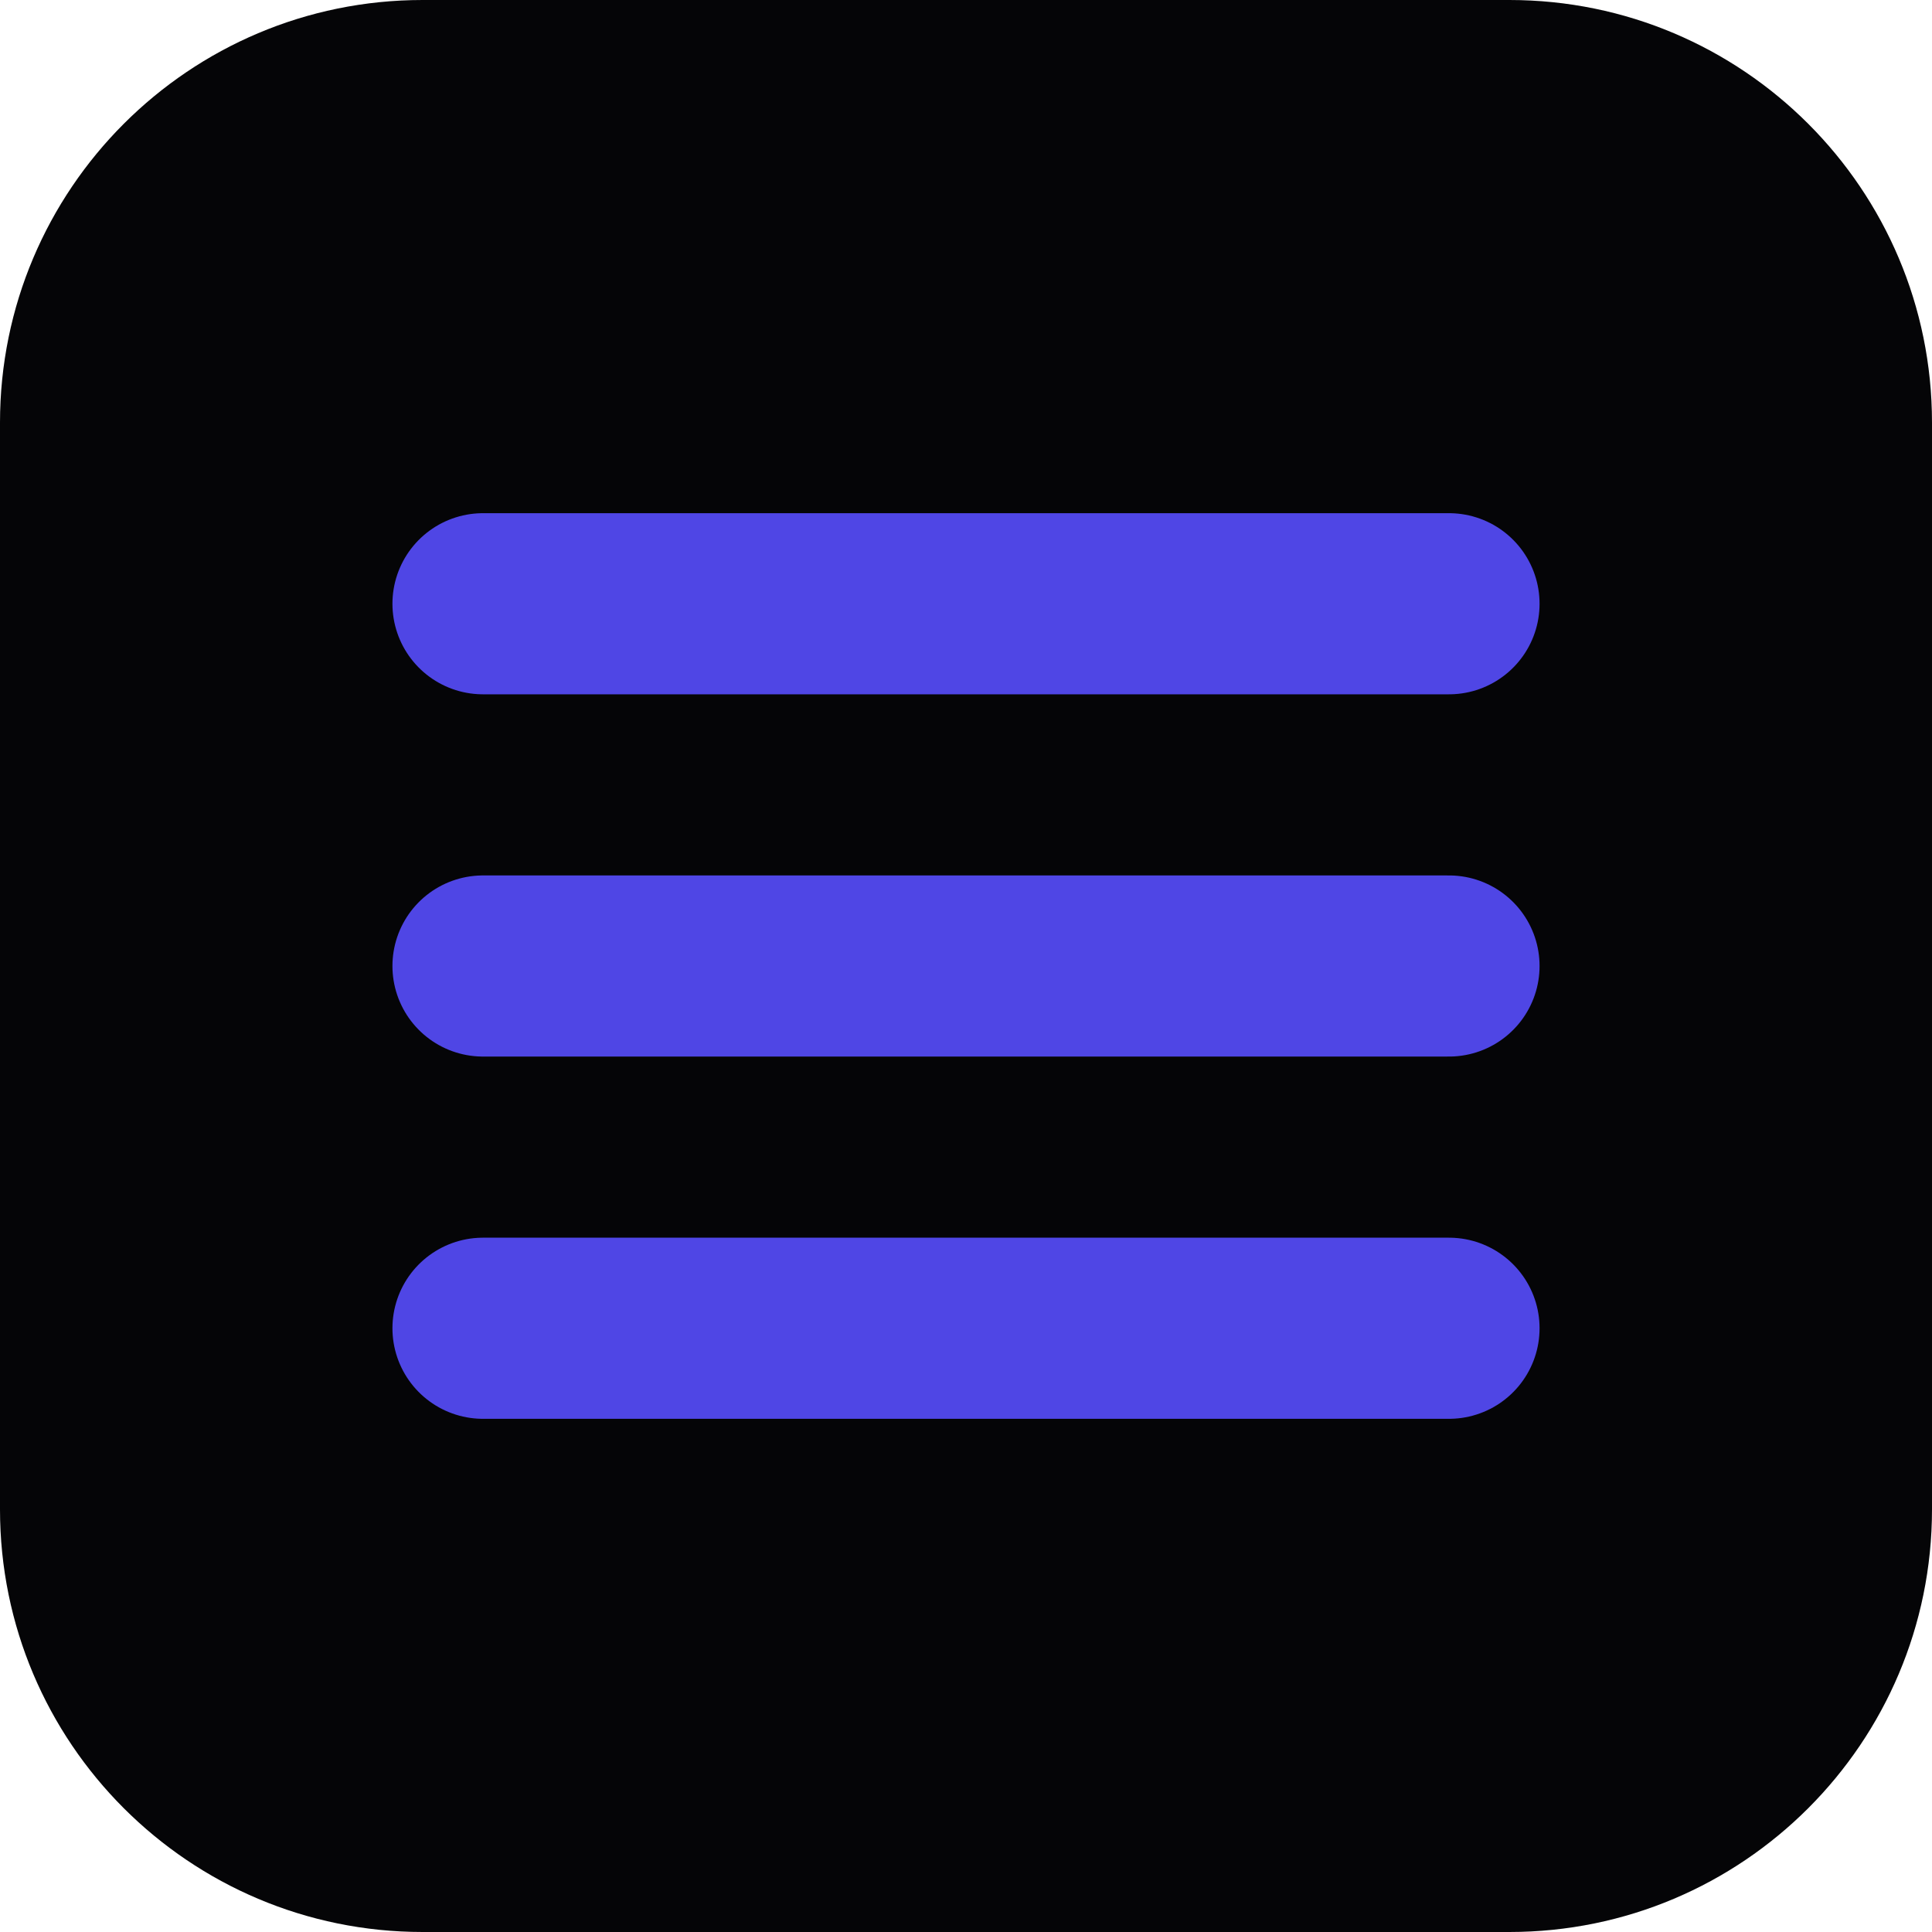
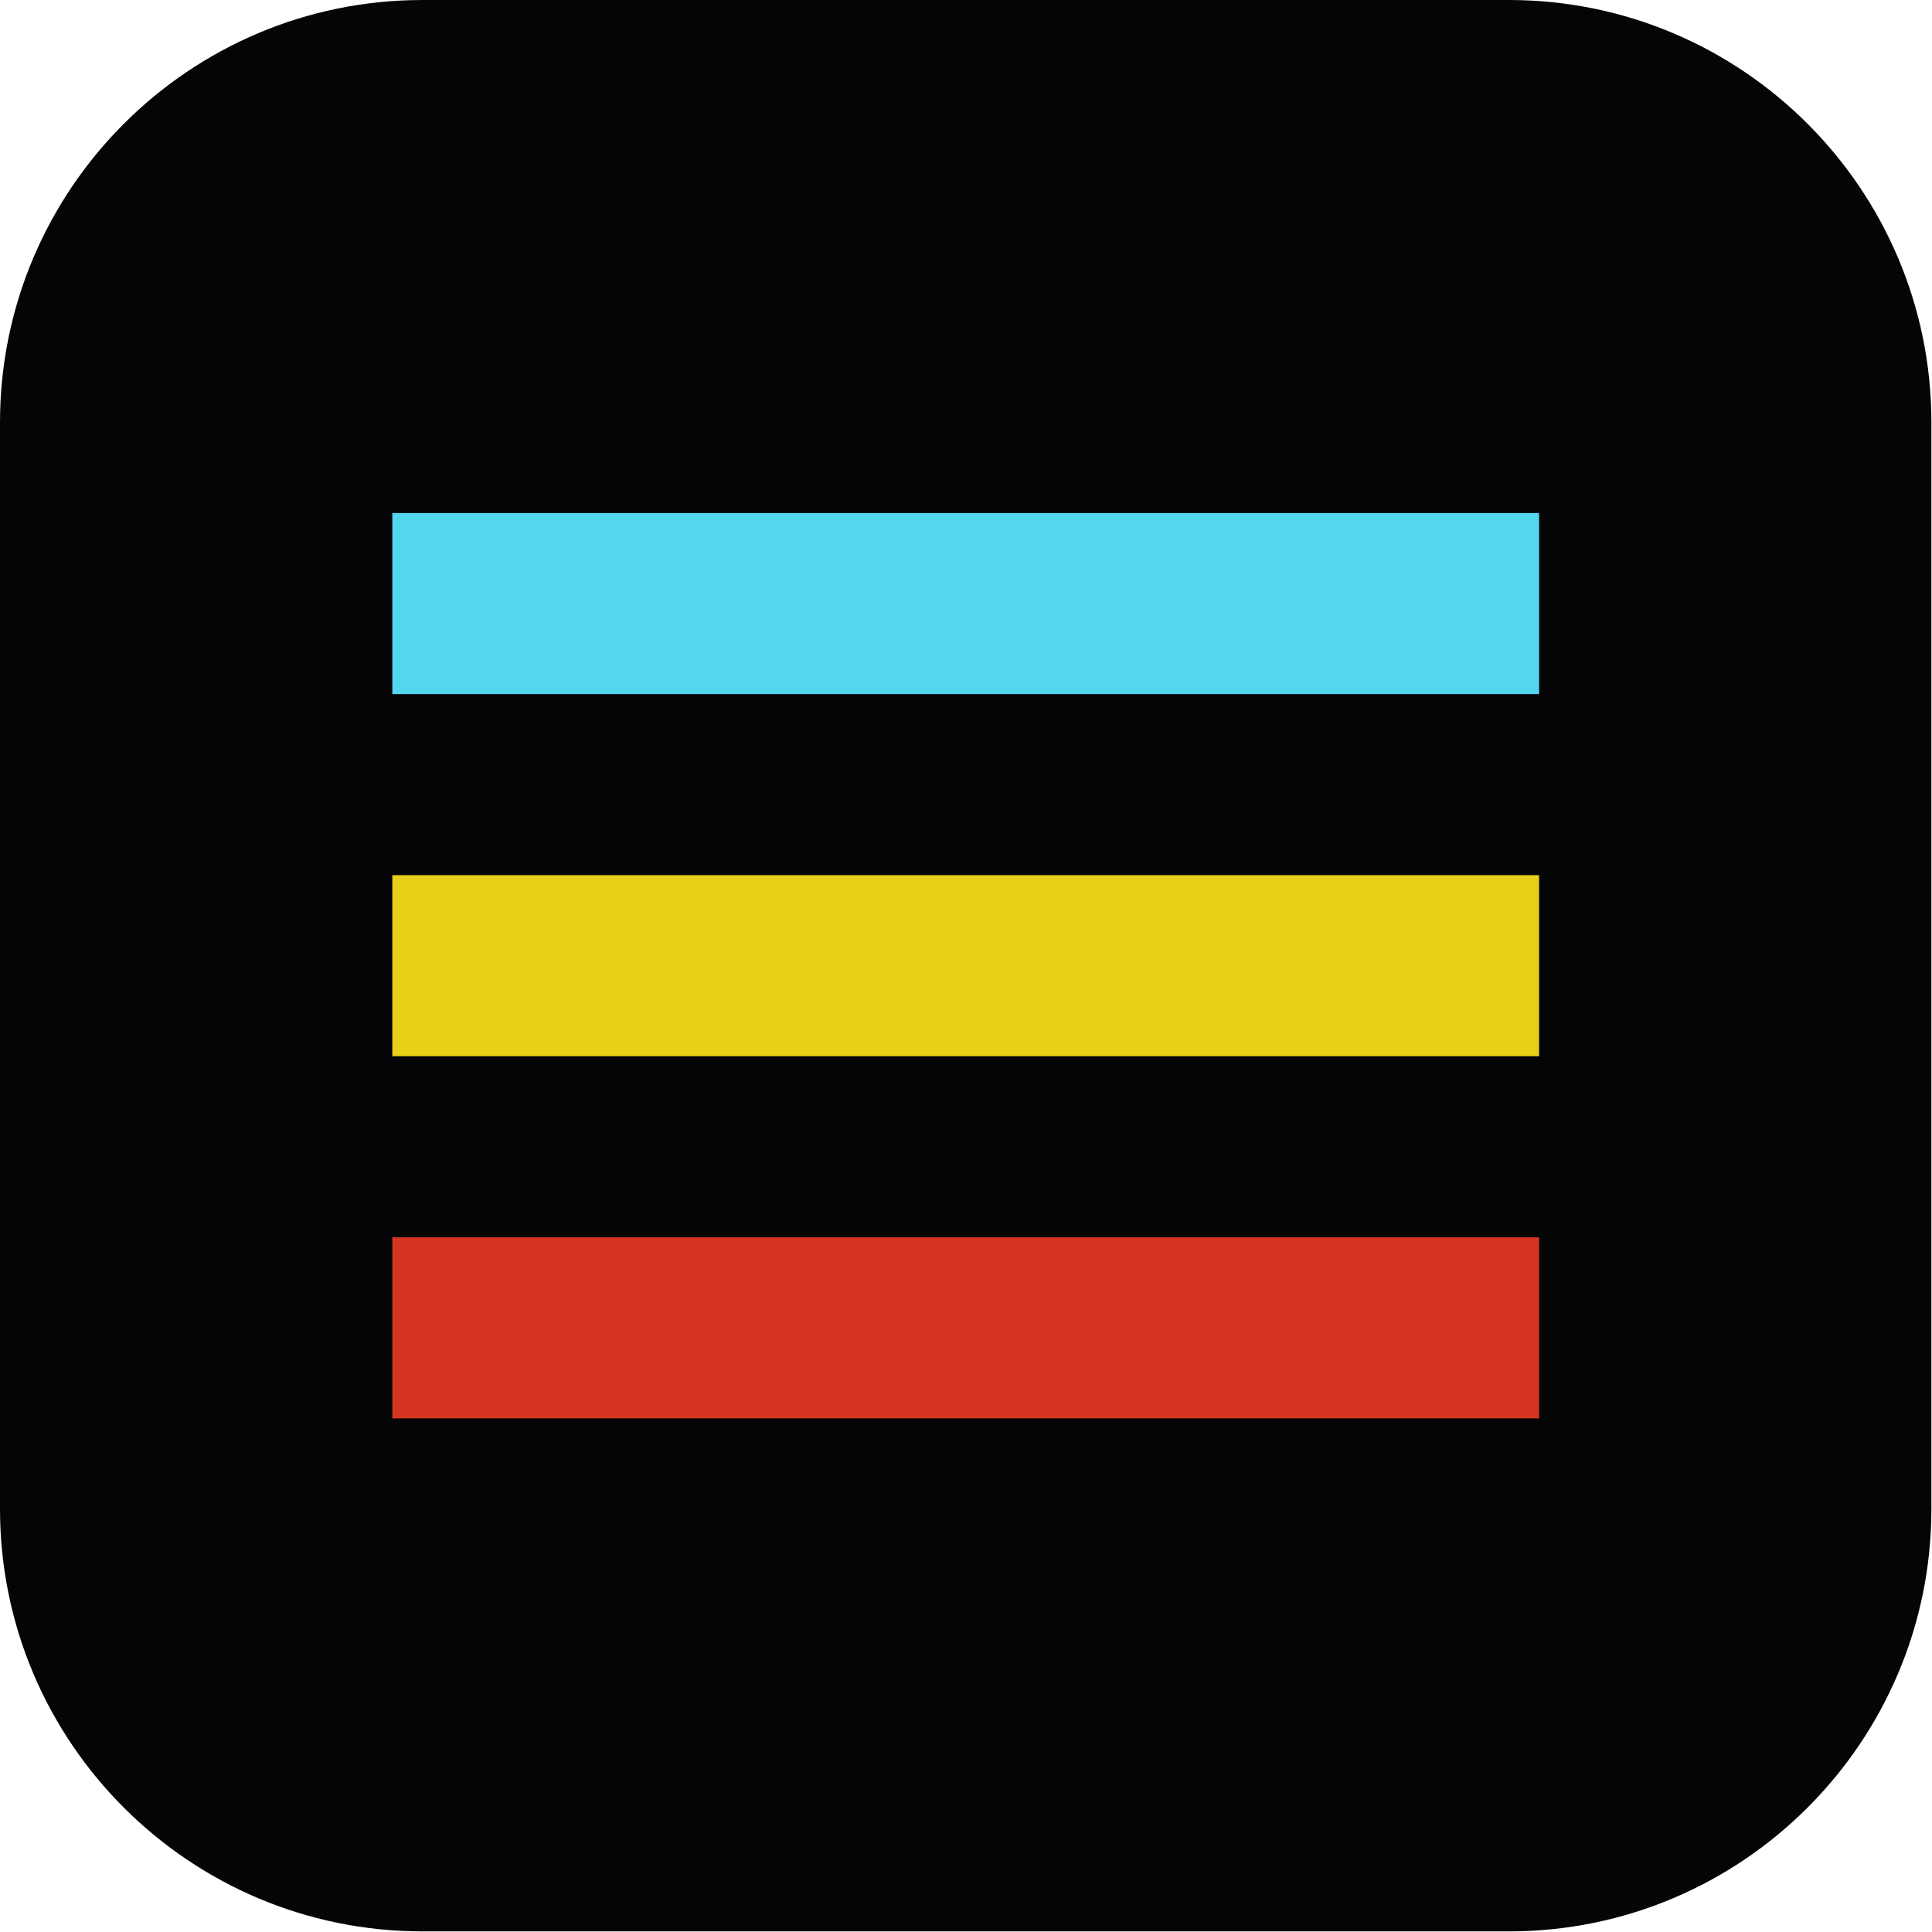
- <svg xmlns="http://www.w3.org/2000/svg" viewBox="0 0 512 512">
-   <rect width="512" height="512" fill="#050507" rx="112" />
-   <line x1="128" y1="160" x2="384" y2="160" stroke="#4f46e5" stroke-width="48" stroke-linecap="round" />
-   <line x1="128" y1="256" x2="384" y2="256" stroke="#4f46e5" stroke-width="48" stroke-linecap="round" />
-   <line x1="128" y1="352" x2="384" y2="352" stroke="#4f46e5" stroke-width="48" stroke-linecap="round" />
+ <svg xmlns="http://www.w3.org/2000/svg" width="100%" height="100%" viewBox="0 0 2134 2134" version="1.1" xml:space="preserve" style="fill-rule:evenodd;clip-rule:evenodd;stroke-linecap:square;">
+   <path d="M2133.333,466.667l0,1200c0,257.56 -209.106,466.667 -466.667,466.667l-1200,0c-257.56,0 -466.667,-209.106 -466.667,-466.667l0,-1200c0,-257.56 209.106,-466.667 466.667,-466.667l1200,0c257.56,0 466.667,209.106 466.667,466.667Z" style="fill:#050507;" />
+   <path d="M533.333,1466.667l1066.667,0" style="fill:none;fill-rule:nonzero;stroke:#d53520;stroke-width:200px;" />
+   <path d="M533.333,1066.667l1066.667,0" style="fill:none;fill-rule:nonzero;stroke:#eacf19;stroke-width:200px;" />
+   <path d="M533.333,666.667l1066.667,0" style="fill:none;fill-rule:nonzero;stroke:#52d7ef;stroke-width:200px;" />
</svg>
